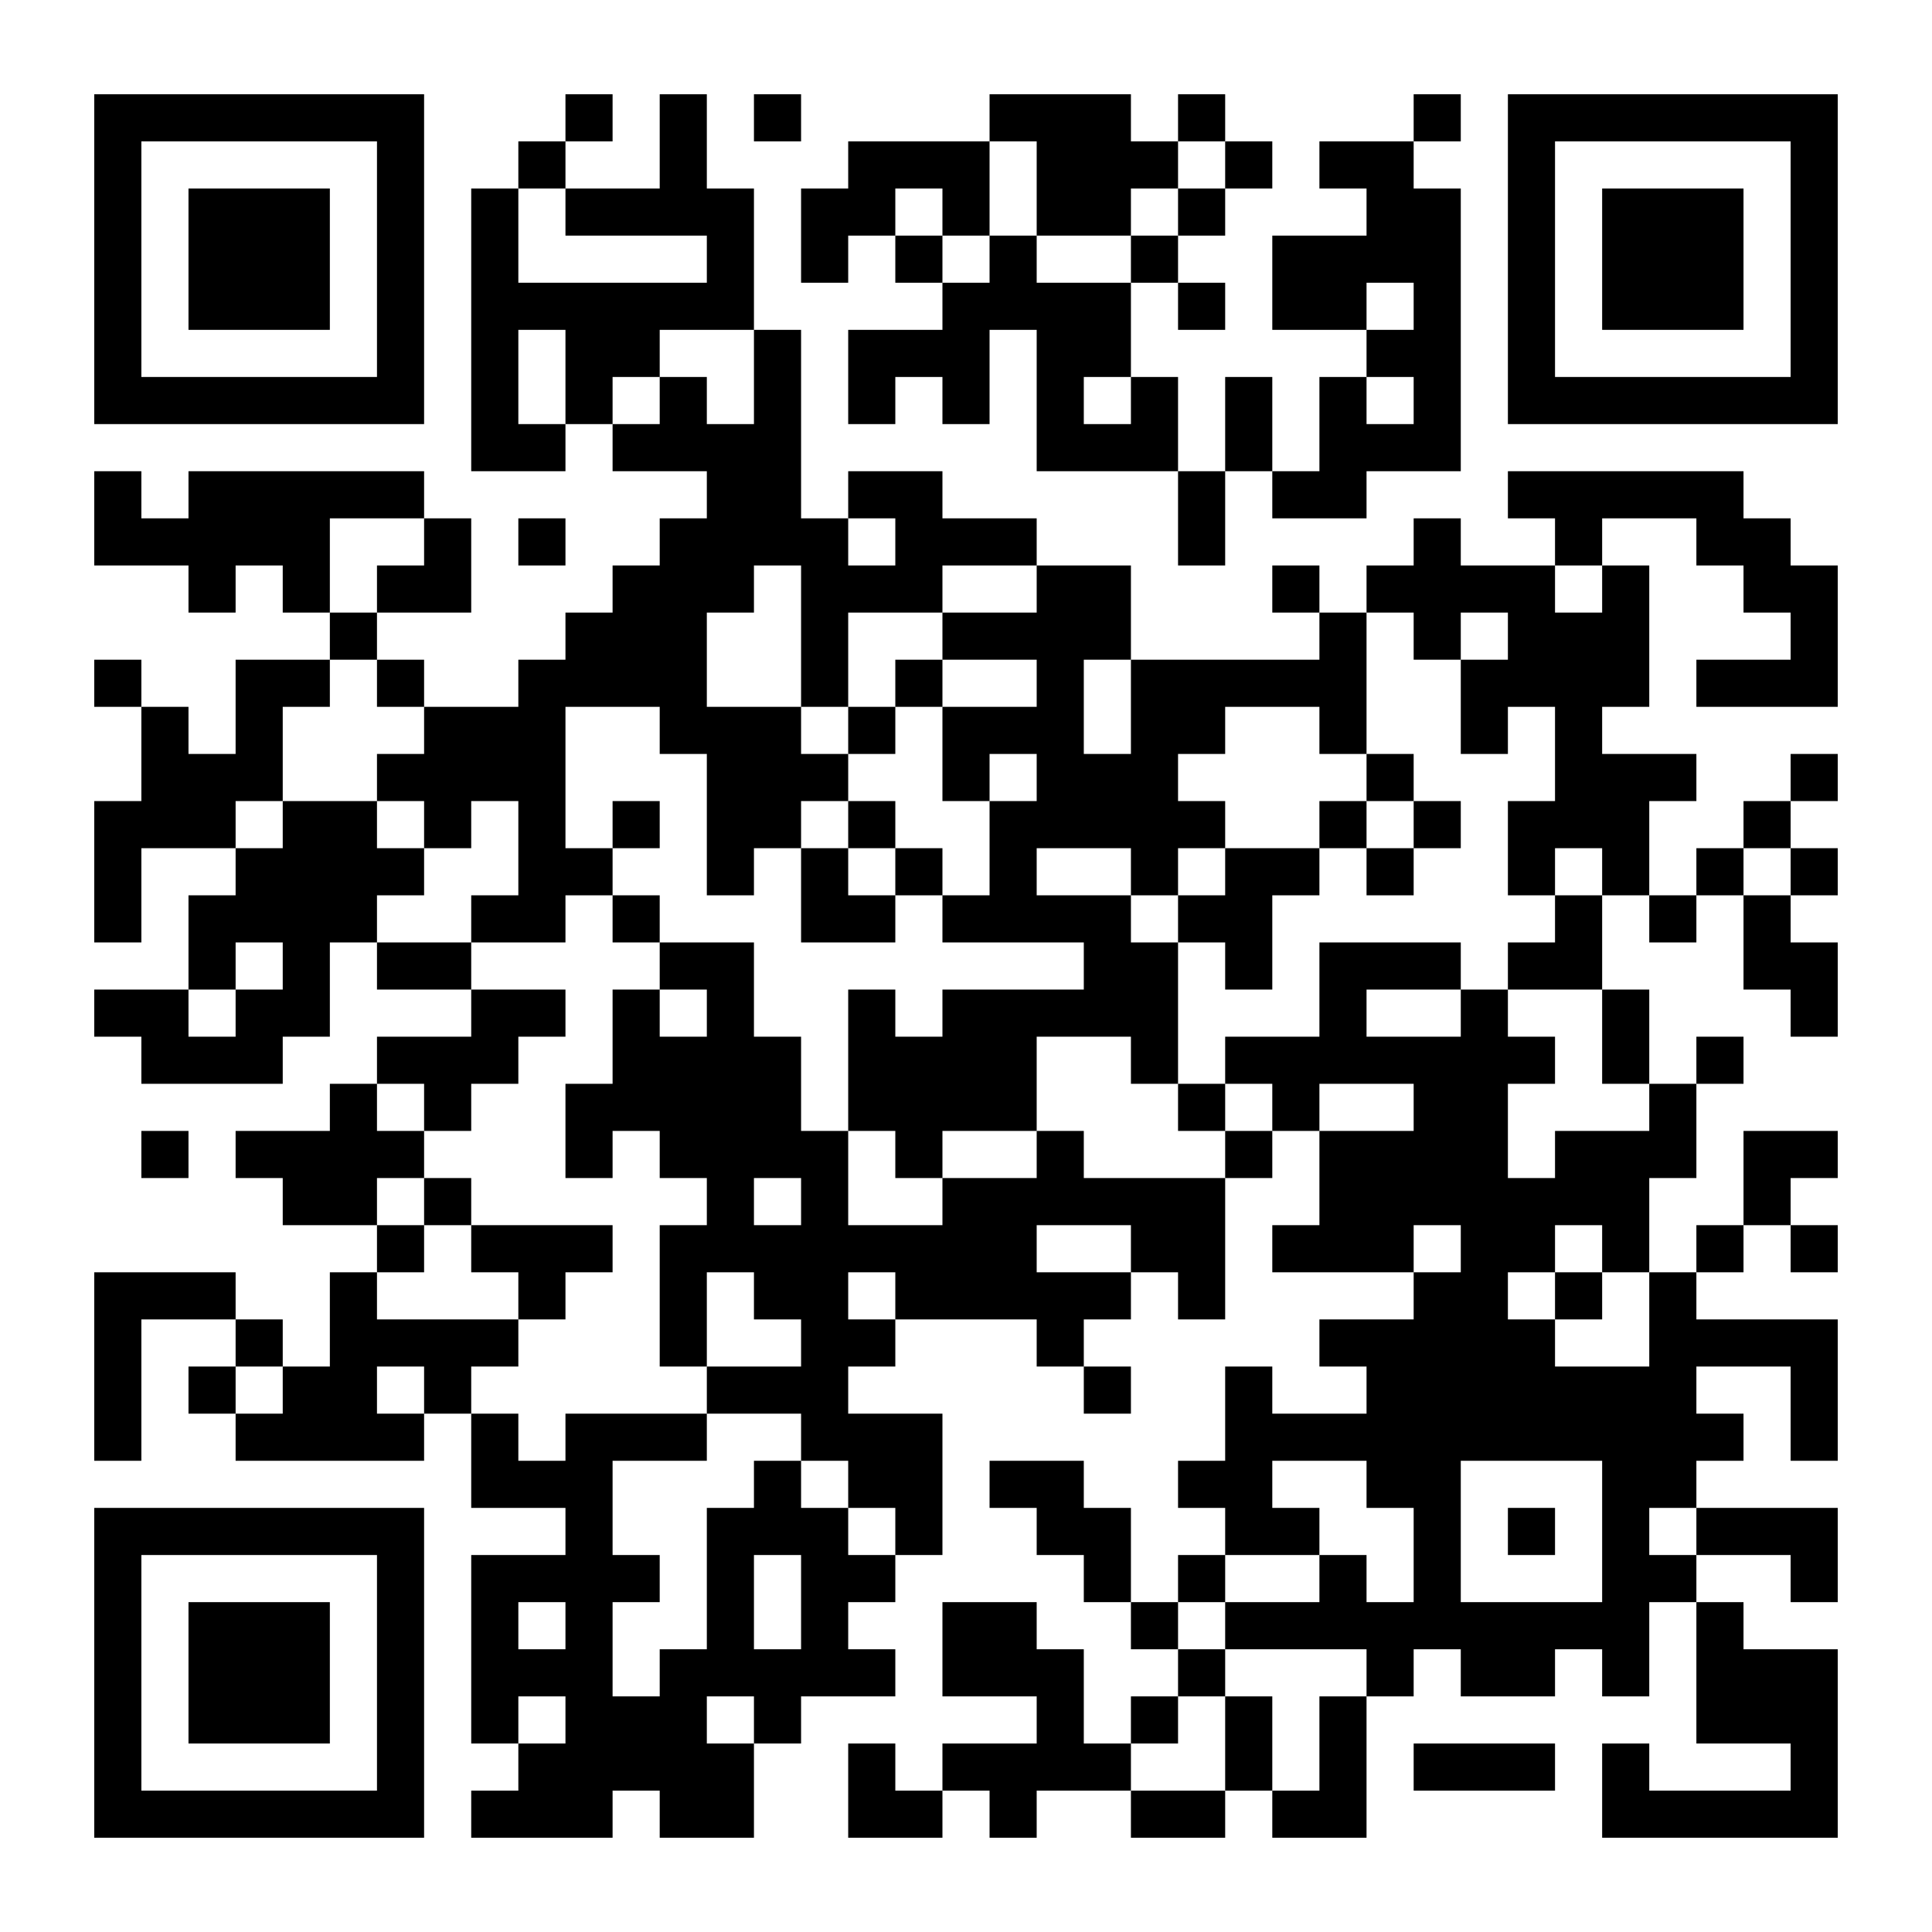
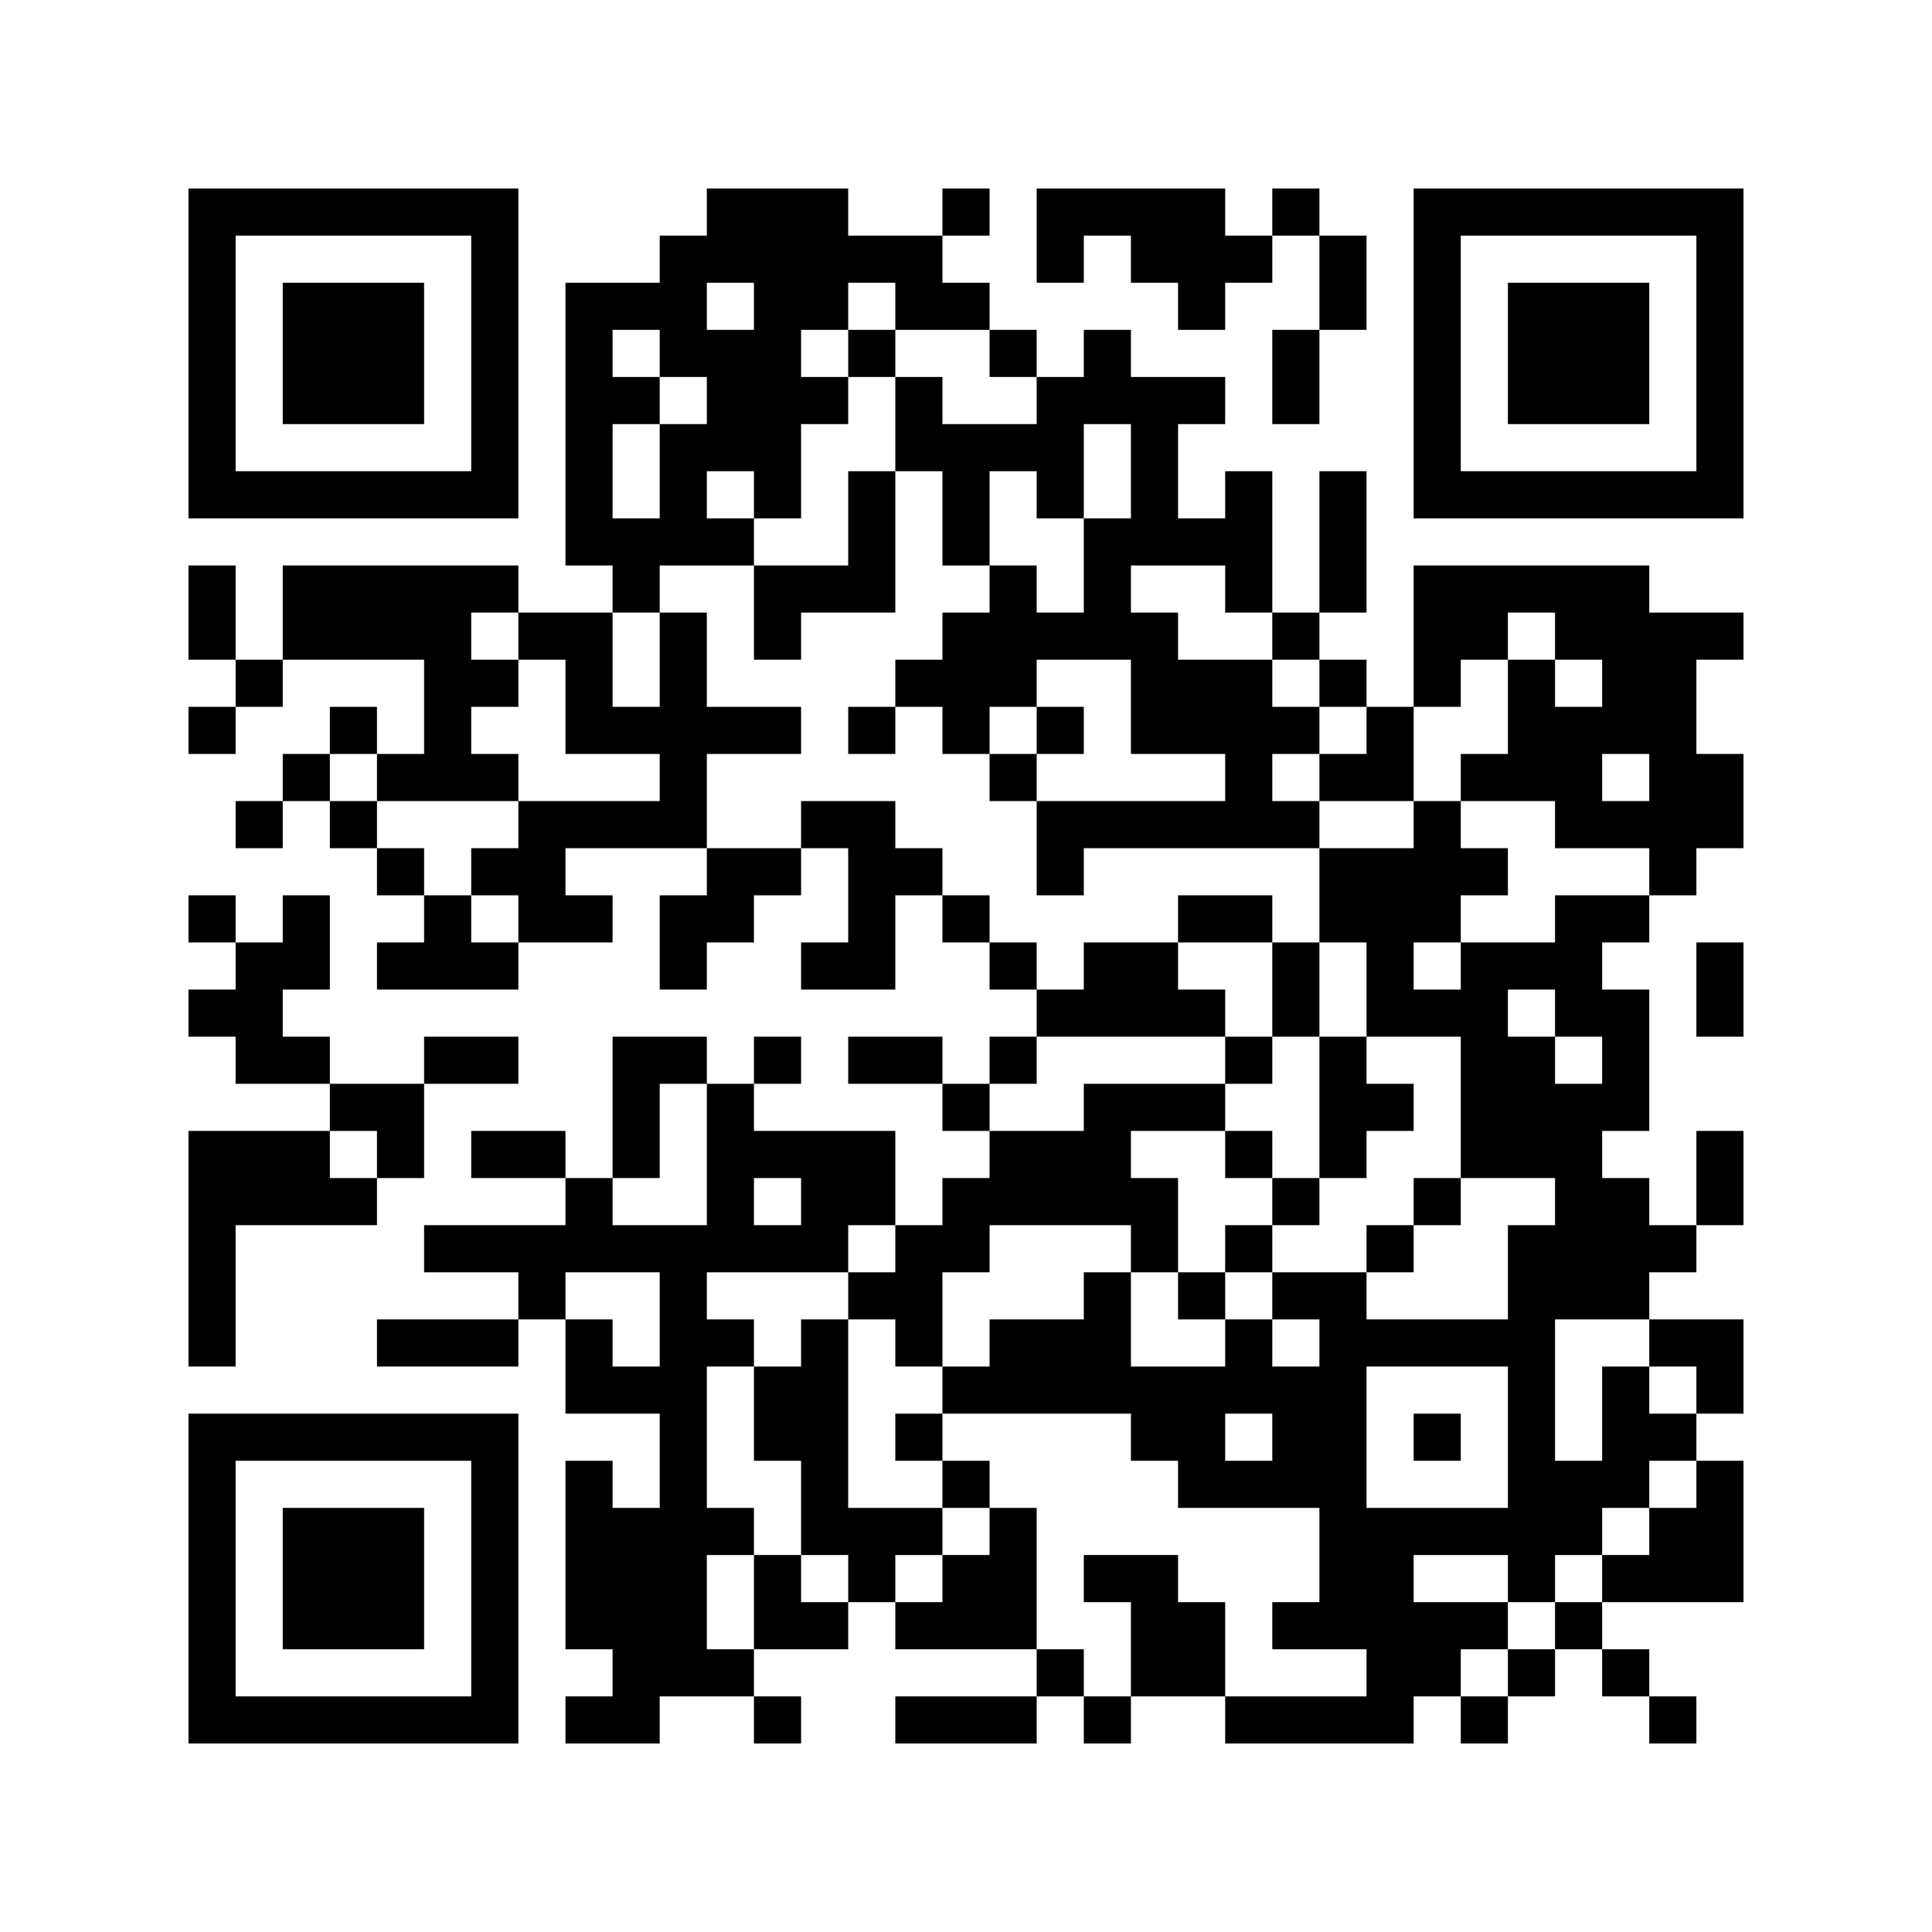
<svg xmlns="http://www.w3.org/2000/svg" width="41mm" height="41mm" version="1.1" viewBox="0 0 41 41" fill_color="#7A1E2B" back_color="#FFFFFF">
-   <path d="M2,2H3V3H2zM3,2H4V3H3zM4,2H5V3H4zM5,2H6V3H5zM6,2H7V3H6zM7,2H8V3H7zM8,2H9V3H8zM12,2H13V3H12zM14,2H15V3H14zM16,2H17V3H16zM21,2H22V3H21zM22,2H23V3H22zM23,2H24V3H23zM25,2H26V3H25zM30,2H31V3H30zM32,2H33V3H32zM33,2H34V3H33zM34,2H35V3H34zM35,2H36V3H35zM36,2H37V3H36zM37,2H38V3H37zM38,2H39V3H38zM2,3H3V4H2zM8,3H9V4H8zM11,3H12V4H11zM14,3H15V4H14zM18,3H19V4H18zM19,3H20V4H19zM20,3H21V4H20zM22,3H23V4H22zM23,3H24V4H23zM24,3H25V4H24zM26,3H27V4H26zM28,3H29V4H28zM29,3H30V4H29zM32,3H33V4H32zM38,3H39V4H38zM2,4H3V5H2zM4,4H5V5H4zM5,4H6V5H5zM6,4H7V5H6zM8,4H9V5H8zM10,4H11V5H10zM12,4H13V5H12zM13,4H14V5H13zM14,4H15V5H14zM15,4H16V5H15zM17,4H18V5H17zM18,4H19V5H18zM20,4H21V5H20zM22,4H23V5H22zM23,4H24V5H23zM25,4H26V5H25zM29,4H30V5H29zM30,4H31V5H30zM32,4H33V5H32zM34,4H35V5H34zM35,4H36V5H35zM36,4H37V5H36zM38,4H39V5H38zM2,5H3V6H2zM4,5H5V6H4zM5,5H6V6H5zM6,5H7V6H6zM8,5H9V6H8zM10,5H11V6H10zM15,5H16V6H15zM17,5H18V6H17zM19,5H20V6H19zM21,5H22V6H21zM24,5H25V6H24zM27,5H28V6H27zM28,5H29V6H28zM29,5H30V6H29zM30,5H31V6H30zM32,5H33V6H32zM34,5H35V6H34zM35,5H36V6H35zM36,5H37V6H36zM38,5H39V6H38zM2,6H3V7H2zM4,6H5V7H4zM5,6H6V7H5zM6,6H7V7H6zM8,6H9V7H8zM10,6H11V7H10zM11,6H12V7H11zM12,6H13V7H12zM13,6H14V7H13zM14,6H15V7H14zM15,6H16V7H15zM20,6H21V7H20zM21,6H22V7H21zM22,6H23V7H22zM23,6H24V7H23zM25,6H26V7H25zM27,6H28V7H27zM28,6H29V7H28zM30,6H31V7H30zM32,6H33V7H32zM34,6H35V7H34zM35,6H36V7H35zM36,6H37V7H36zM38,6H39V7H38zM2,7H3V8H2zM8,7H9V8H8zM10,7H11V8H10zM12,7H13V8H12zM13,7H14V8H13zM16,7H17V8H16zM18,7H19V8H18zM19,7H20V8H19zM20,7H21V8H20zM22,7H23V8H22zM23,7H24V8H23zM29,7H30V8H29zM30,7H31V8H30zM32,7H33V8H32zM38,7H39V8H38zM2,8H3V9H2zM3,8H4V9H3zM4,8H5V9H4zM5,8H6V9H5zM6,8H7V9H6zM7,8H8V9H7zM8,8H9V9H8zM10,8H11V9H10zM12,8H13V9H12zM14,8H15V9H14zM16,8H17V9H16zM18,8H19V9H18zM20,8H21V9H20zM22,8H23V9H22zM24,8H25V9H24zM26,8H27V9H26zM28,8H29V9H28zM30,8H31V9H30zM32,8H33V9H32zM33,8H34V9H33zM34,8H35V9H34zM35,8H36V9H35zM36,8H37V9H36zM37,8H38V9H37zM38,8H39V9H38zM10,9H11V10H10zM11,9H12V10H11zM13,9H14V10H13zM14,9H15V10H14zM15,9H16V10H15zM16,9H17V10H16zM22,9H23V10H22zM23,9H24V10H23zM24,9H25V10H24zM26,9H27V10H26zM28,9H29V10H28zM29,9H30V10H29zM30,9H31V10H30zM2,10H3V11H2zM4,10H5V11H4zM5,10H6V11H5zM6,10H7V11H6zM7,10H8V11H7zM8,10H9V11H8zM15,10H16V11H15zM16,10H17V11H16zM18,10H19V11H18zM19,10H20V11H19zM25,10H26V11H25zM27,10H28V11H27zM28,10H29V11H28zM32,10H33V11H32zM33,10H34V11H33zM34,10H35V11H34zM35,10H36V11H35zM36,10H37V11H36zM2,11H3V12H2zM3,11H4V12H3zM4,11H5V12H4zM5,11H6V12H5zM6,11H7V12H6zM9,11H10V12H9zM11,11H12V12H11zM14,11H15V12H14zM15,11H16V12H15zM16,11H17V12H16zM17,11H18V12H17zM19,11H20V12H19zM20,11H21V12H20zM21,11H22V12H21zM25,11H26V12H25zM30,11H31V12H30zM33,11H34V12H33zM36,11H37V12H36zM37,11H38V12H37zM4,12H5V13H4zM6,12H7V13H6zM8,12H9V13H8zM9,12H10V13H9zM13,12H14V13H13zM14,12H15V13H14zM15,12H16V13H15zM17,12H18V13H17zM18,12H19V13H18zM19,12H20V13H19zM22,12H23V13H22zM23,12H24V13H23zM27,12H28V13H27zM29,12H30V13H29zM30,12H31V13H30zM31,12H32V13H31zM32,12H33V13H32zM34,12H35V13H34zM37,12H38V13H37zM38,12H39V13H38zM7,13H8V14H7zM12,13H13V14H12zM13,13H14V14H13zM14,13H15V14H14zM17,13H18V14H17zM20,13H21V14H20zM21,13H22V14H21zM22,13H23V14H22zM23,13H24V14H23zM28,13H29V14H28zM30,13H31V14H30zM32,13H33V14H32zM33,13H34V14H33zM34,13H35V14H34zM38,13H39V14H38zM2,14H3V15H2zM5,14H6V15H5zM6,14H7V15H6zM8,14H9V15H8zM11,14H12V15H11zM12,14H13V15H12zM13,14H14V15H13zM14,14H15V15H14zM17,14H18V15H17zM19,14H20V15H19zM22,14H23V15H22zM24,14H25V15H24zM25,14H26V15H25zM26,14H27V15H26zM27,14H28V15H27zM28,14H29V15H28zM31,14H32V15H31zM32,14H33V15H32zM33,14H34V15H33zM34,14H35V15H34zM36,14H37V15H36zM37,14H38V15H37zM38,14H39V15H38zM3,15H4V16H3zM5,15H6V16H5zM9,15H10V16H9zM10,15H11V16H10zM11,15H12V16H11zM14,15H15V16H14zM15,15H16V16H15zM16,15H17V16H16zM18,15H19V16H18zM20,15H21V16H20zM21,15H22V16H21zM22,15H23V16H22zM24,15H25V16H24zM25,15H26V16H25zM28,15H29V16H28zM31,15H32V16H31zM33,15H34V16H33zM3,16H4V17H3zM4,16H5V17H4zM5,16H6V17H5zM8,16H9V17H8zM9,16H10V17H9zM10,16H11V17H10zM11,16H12V17H11zM15,16H16V17H15zM16,16H17V17H16zM17,16H18V17H17zM20,16H21V17H20zM22,16H23V17H22zM23,16H24V17H23zM24,16H25V17H24zM29,16H30V17H29zM33,16H34V17H33zM34,16H35V17H34zM35,16H36V17H35zM38,16H39V17H38zM2,17H3V18H2zM3,17H4V18H3zM4,17H5V18H4zM6,17H7V18H6zM7,17H8V18H7zM9,17H10V18H9zM11,17H12V18H11zM13,17H14V18H13zM15,17H16V18H15zM16,17H17V18H16zM18,17H19V18H18zM21,17H22V18H21zM22,17H23V18H22zM23,17H24V18H23zM24,17H25V18H24zM25,17H26V18H25zM28,17H29V18H28zM30,17H31V18H30zM32,17H33V18H32zM33,17H34V18H33zM34,17H35V18H34zM37,17H38V18H37zM2,18H3V19H2zM5,18H6V19H5zM6,18H7V19H6zM7,18H8V19H7zM8,18H9V19H8zM11,18H12V19H11zM12,18H13V19H12zM15,18H16V19H15zM17,18H18V19H17zM19,18H20V19H19zM21,18H22V19H21zM24,18H25V19H24zM26,18H27V19H26zM27,18H28V19H27zM29,18H30V19H29zM32,18H33V19H32zM34,18H35V19H34zM36,18H37V19H36zM38,18H39V19H38zM2,19H3V20H2zM4,19H5V20H4zM5,19H6V20H5zM6,19H7V20H6zM7,19H8V20H7zM10,19H11V20H10zM11,19H12V20H11zM13,19H14V20H13zM17,19H18V20H17zM18,19H19V20H18zM20,19H21V20H20zM21,19H22V20H21zM22,19H23V20H22zM23,19H24V20H23zM25,19H26V20H25zM26,19H27V20H26zM33,19H34V20H33zM35,19H36V20H35zM37,19H38V20H37zM4,20H5V21H4zM6,20H7V21H6zM8,20H9V21H8zM9,20H10V21H9zM14,20H15V21H14zM15,20H16V21H15zM23,20H24V21H23zM24,20H25V21H24zM26,20H27V21H26zM28,20H29V21H28zM29,20H30V21H29zM30,20H31V21H30zM32,20H33V21H32zM33,20H34V21H33zM37,20H38V21H37zM38,20H39V21H38zM2,21H3V22H2zM3,21H4V22H3zM5,21H6V22H5zM6,21H7V22H6zM10,21H11V22H10zM11,21H12V22H11zM13,21H14V22H13zM15,21H16V22H15zM18,21H19V22H18zM20,21H21V22H20zM21,21H22V22H21zM22,21H23V22H22zM23,21H24V22H23zM24,21H25V22H24zM28,21H29V22H28zM31,21H32V22H31zM34,21H35V22H34zM38,21H39V22H38zM3,22H4V23H3zM4,22H5V23H4zM5,22H6V23H5zM8,22H9V23H8zM9,22H10V23H9zM10,22H11V23H10zM13,22H14V23H13zM14,22H15V23H14zM15,22H16V23H15zM16,22H17V23H16zM18,22H19V23H18zM19,22H20V23H19zM20,22H21V23H20zM21,22H22V23H21zM24,22H25V23H24zM26,22H27V23H26zM27,22H28V23H27zM28,22H29V23H28zM29,22H30V23H29zM30,22H31V23H30zM31,22H32V23H31zM32,22H33V23H32zM34,22H35V23H34zM36,22H37V23H36zM7,23H8V24H7zM9,23H10V24H9zM12,23H13V24H12zM13,23H14V24H13zM14,23H15V24H14zM15,23H16V24H15zM16,23H17V24H16zM18,23H19V24H18zM19,23H20V24H19zM20,23H21V24H20zM21,23H22V24H21zM25,23H26V24H25zM27,23H28V24H27zM30,23H31V24H30zM31,23H32V24H31zM35,23H36V24H35zM3,24H4V25H3zM5,24H6V25H5zM6,24H7V25H6zM7,24H8V25H7zM8,24H9V25H8zM12,24H13V25H12zM14,24H15V25H14zM15,24H16V25H15zM16,24H17V25H16zM17,24H18V25H17zM19,24H20V25H19zM22,24H23V25H22zM26,24H27V25H26zM28,24H29V25H28zM29,24H30V25H29zM30,24H31V25H30zM31,24H32V25H31zM33,24H34V25H33zM34,24H35V25H34zM35,24H36V25H35zM37,24H38V25H37zM38,24H39V25H38zM6,25H7V26H6zM7,25H8V26H7zM9,25H10V26H9zM15,25H16V26H15zM17,25H18V26H17zM20,25H21V26H20zM21,25H22V26H21zM22,25H23V26H22zM23,25H24V26H23zM24,25H25V26H24zM25,25H26V26H25zM28,25H29V26H28zM29,25H30V26H29zM30,25H31V26H30zM31,25H32V26H31zM32,25H33V26H32zM33,25H34V26H33zM34,25H35V26H34zM37,25H38V26H37zM8,26H9V27H8zM10,26H11V27H10zM11,26H12V27H11zM12,26H13V27H12zM14,26H15V27H14zM15,26H16V27H15zM16,26H17V27H16zM17,26H18V27H17zM18,26H19V27H18zM19,26H20V27H19zM20,26H21V27H20zM21,26H22V27H21zM24,26H25V27H24zM25,26H26V27H25zM27,26H28V27H27zM28,26H29V27H28zM29,26H30V27H29zM31,26H32V27H31zM32,26H33V27H32zM34,26H35V27H34zM36,26H37V27H36zM38,26H39V27H38zM2,27H3V28H2zM3,27H4V28H3zM4,27H5V28H4zM7,27H8V28H7zM11,27H12V28H11zM14,27H15V28H14zM16,27H17V28H16zM17,27H18V28H17zM19,27H20V28H19zM20,27H21V28H20zM21,27H22V28H21zM22,27H23V28H22zM23,27H24V28H23zM25,27H26V28H25zM30,27H31V28H30zM31,27H32V28H31zM33,27H34V28H33zM35,27H36V28H35zM2,28H3V29H2zM5,28H6V29H5zM7,28H8V29H7zM8,28H9V29H8zM9,28H10V29H9zM10,28H11V29H10zM14,28H15V29H14zM17,28H18V29H17zM18,28H19V29H18zM22,28H23V29H22zM28,28H29V29H28zM29,28H30V29H29zM30,28H31V29H30zM31,28H32V29H31zM32,28H33V29H32zM35,28H36V29H35zM36,28H37V29H36zM37,28H38V29H37zM38,28H39V29H38zM2,29H3V30H2zM4,29H5V30H4zM6,29H7V30H6zM7,29H8V30H7zM9,29H10V30H9zM15,29H16V30H15zM16,29H17V30H16zM17,29H18V30H17zM23,29H24V30H23zM26,29H27V30H26zM29,29H30V30H29zM30,29H31V30H30zM31,29H32V30H31zM32,29H33V30H32zM33,29H34V30H33zM34,29H35V30H34zM35,29H36V30H35zM38,29H39V30H38zM2,30H3V31H2zM5,30H6V31H5zM6,30H7V31H6zM7,30H8V31H7zM8,30H9V31H8zM10,30H11V31H10zM12,30H13V31H12zM13,30H14V31H13zM14,30H15V31H14zM17,30H18V31H17zM18,30H19V31H18zM19,30H20V31H19zM26,30H27V31H26zM27,30H28V31H27zM28,30H29V31H28zM29,30H30V31H29zM30,30H31V31H30zM31,30H32V31H31zM32,30H33V31H32zM33,30H34V31H33zM34,30H35V31H34zM35,30H36V31H35zM36,30H37V31H36zM38,30H39V31H38zM10,31H11V32H10zM11,31H12V32H11zM12,31H13V32H12zM16,31H17V32H16zM18,31H19V32H18zM19,31H20V32H19zM21,31H22V32H21zM22,31H23V32H22zM25,31H26V32H25zM26,31H27V32H26zM29,31H30V32H29zM30,31H31V32H30zM34,31H35V32H34zM35,31H36V32H35zM2,32H3V33H2zM3,32H4V33H3zM4,32H5V33H4zM5,32H6V33H5zM6,32H7V33H6zM7,32H8V33H7zM8,32H9V33H8zM12,32H13V33H12zM15,32H16V33H15zM16,32H17V33H16zM17,32H18V33H17zM19,32H20V33H19zM22,32H23V33H22zM23,32H24V33H23zM26,32H27V33H26zM27,32H28V33H27zM30,32H31V33H30zM32,32H33V33H32zM34,32H35V33H34zM36,32H37V33H36zM37,32H38V33H37zM38,32H39V33H38zM2,33H3V34H2zM8,33H9V34H8zM10,33H11V34H10zM11,33H12V34H11zM12,33H13V34H12zM13,33H14V34H13zM15,33H16V34H15zM17,33H18V34H17zM18,33H19V34H18zM23,33H24V34H23zM25,33H26V34H25zM28,33H29V34H28zM30,33H31V34H30zM34,33H35V34H34zM35,33H36V34H35zM38,33H39V34H38zM2,34H3V35H2zM4,34H5V35H4zM5,34H6V35H5zM6,34H7V35H6zM8,34H9V35H8zM10,34H11V35H10zM12,34H13V35H12zM15,34H16V35H15zM17,34H18V35H17zM20,34H21V35H20zM21,34H22V35H21zM24,34H25V35H24zM26,34H27V35H26zM27,34H28V35H27zM28,34H29V35H28zM29,34H30V35H29zM30,34H31V35H30zM31,34H32V35H31zM32,34H33V35H32zM33,34H34V35H33zM34,34H35V35H34zM36,34H37V35H36zM2,35H3V36H2zM4,35H5V36H4zM5,35H6V36H5zM6,35H7V36H6zM8,35H9V36H8zM10,35H11V36H10zM11,35H12V36H11zM12,35H13V36H12zM14,35H15V36H14zM15,35H16V36H15zM16,35H17V36H16zM17,35H18V36H17zM18,35H19V36H18zM20,35H21V36H20zM21,35H22V36H21zM22,35H23V36H22zM25,35H26V36H25zM29,35H30V36H29zM31,35H32V36H31zM32,35H33V36H32zM34,35H35V36H34zM36,35H37V36H36zM37,35H38V36H37zM38,35H39V36H38zM2,36H3V37H2zM4,36H5V37H4zM5,36H6V37H5zM6,36H7V37H6zM8,36H9V37H8zM10,36H11V37H10zM12,36H13V37H12zM13,36H14V37H13zM14,36H15V37H14zM16,36H17V37H16zM22,36H23V37H22zM24,36H25V37H24zM26,36H27V37H26zM28,36H29V37H28zM36,36H37V37H36zM37,36H38V37H37zM38,36H39V37H38zM2,37H3V38H2zM8,37H9V38H8zM11,37H12V38H11zM12,37H13V38H12zM13,37H14V38H13zM14,37H15V38H14zM15,37H16V38H15zM18,37H19V38H18zM20,37H21V38H20zM21,37H22V38H21zM22,37H23V38H22zM23,37H24V38H23zM26,37H27V38H26zM28,37H29V38H28zM30,37H31V38H30zM31,37H32V38H31zM32,37H33V38H32zM34,37H35V38H34zM38,37H39V38H38zM2,38H3V39H2zM3,38H4V39H3zM4,38H5V39H4zM5,38H6V39H5zM6,38H7V39H6zM7,38H8V39H7zM8,38H9V39H8zM10,38H11V39H10zM11,38H12V39H11zM12,38H13V39H12zM14,38H15V39H14zM15,38H16V39H15zM18,38H19V39H18zM19,38H20V39H19zM21,38H22V39H21zM24,38H25V39H24zM25,38H26V39H25zM27,38H28V39H27zM28,38H29V39H28zM34,38H35V39H34zM35,38H36V39H35zM36,38H37V39H36zM37,38H38V39H37zM38,38H39V39H38z" id="qr-path" fill="#000000" fill-opacity="1" fill-rule="nonzero" stroke="none" />
+   <path d="M4,4H5V5H4zM5,4H6V5H5zM6,4H7V5H6zM7,4H8V5H7zM8,4H9V5H8zM9,4H10V5H9zM10,4H11V5H10zM15,4H16V5H15zM16,4H17V5H16zM17,4H18V5H17zM20,4H21V5H20zM22,4H23V5H22zM23,4H24V5H23zM24,4H25V5H24zM25,4H26V5H25zM27,4H28V5H27zM30,4H31V5H30zM31,4H32V5H31zM32,4H33V5H32zM33,4H34V5H33zM34,4H35V5H34zM35,4H36V5H35zM36,4H37V5H36zM4,5H5V6H4zM10,5H11V6H10zM14,5H15V6H14zM15,5H16V6H15zM16,5H17V6H16zM17,5H18V6H17zM18,5H19V6H18zM19,5H20V6H19zM22,5H23V6H22zM24,5H25V6H24zM25,5H26V6H25zM26,5H27V6H26zM28,5H29V6H28zM30,5H31V6H30zM36,5H37V6H36zM4,6H5V7H4zM6,6H7V7H6zM7,6H8V7H7zM8,6H9V7H8zM10,6H11V7H10zM12,6H13V7H12zM13,6H14V7H13zM14,6H15V7H14zM16,6H17V7H16zM17,6H18V7H17zM19,6H20V7H19zM20,6H21V7H20zM25,6H26V7H25zM28,6H29V7H28zM30,6H31V7H30zM32,6H33V7H32zM33,6H34V7H33zM34,6H35V7H34zM36,6H37V7H36zM4,7H5V8H4zM6,7H7V8H6zM7,7H8V8H7zM8,7H9V8H8zM10,7H11V8H10zM12,7H13V8H12zM14,7H15V8H14zM15,7H16V8H15zM16,7H17V8H16zM18,7H19V8H18zM21,7H22V8H21zM23,7H24V8H23zM27,7H28V8H27zM30,7H31V8H30zM32,7H33V8H32zM33,7H34V8H33zM34,7H35V8H34zM36,7H37V8H36zM4,8H5V9H4zM6,8H7V9H6zM7,8H8V9H7zM8,8H9V9H8zM10,8H11V9H10zM12,8H13V9H12zM13,8H14V9H13zM15,8H16V9H15zM16,8H17V9H16zM17,8H18V9H17zM19,8H20V9H19zM22,8H23V9H22zM23,8H24V9H23zM24,8H25V9H24zM25,8H26V9H25zM27,8H28V9H27zM30,8H31V9H30zM32,8H33V9H32zM33,8H34V9H33zM34,8H35V9H34zM36,8H37V9H36zM4,9H5V10H4zM10,9H11V10H10zM12,9H13V10H12zM14,9H15V10H14zM15,9H16V10H15zM16,9H17V10H16zM19,9H20V10H19zM20,9H21V10H20zM21,9H22V10H21zM22,9H23V10H22zM24,9H25V10H24zM30,9H31V10H30zM36,9H37V10H36zM4,10H5V11H4zM5,10H6V11H5zM6,10H7V11H6zM7,10H8V11H7zM8,10H9V11H8zM9,10H10V11H9zM10,10H11V11H10zM12,10H13V11H12zM14,10H15V11H14zM16,10H17V11H16zM18,10H19V11H18zM20,10H21V11H20zM22,10H23V11H22zM24,10H25V11H24zM26,10H27V11H26zM28,10H29V11H28zM30,10H31V11H30zM31,10H32V11H31zM32,10H33V11H32zM33,10H34V11H33zM34,10H35V11H34zM35,10H36V11H35zM36,10H37V11H36zM12,11H13V12H12zM13,11H14V12H13zM14,11H15V12H14zM15,11H16V12H15zM18,11H19V12H18zM20,11H21V12H20zM23,11H24V12H23zM24,11H25V12H24zM25,11H26V12H25zM26,11H27V12H26zM28,11H29V12H28zM4,12H5V13H4zM6,12H7V13H6zM7,12H8V13H7zM8,12H9V13H8zM9,12H10V13H9zM10,12H11V13H10zM13,12H14V13H13zM16,12H17V13H16zM17,12H18V13H17zM18,12H19V13H18zM21,12H22V13H21zM23,12H24V13H23zM26,12H27V13H26zM28,12H29V13H28zM30,12H31V13H30zM31,12H32V13H31zM32,12H33V13H32zM33,12H34V13H33zM34,12H35V13H34zM4,13H5V14H4zM6,13H7V14H6zM7,13H8V14H7zM8,13H9V14H8zM9,13H10V14H9zM11,13H12V14H11zM12,13H13V14H12zM14,13H15V14H14zM16,13H17V14H16zM20,13H21V14H20zM21,13H22V14H21zM22,13H23V14H22zM23,13H24V14H23zM24,13H25V14H24zM27,13H28V14H27zM30,13H31V14H30zM31,13H32V14H31zM33,13H34V14H33zM34,13H35V14H34zM35,13H36V14H35zM36,13H37V14H36zM5,14H6V15H5zM9,14H10V15H9zM10,14H11V15H10zM12,14H13V15H12zM14,14H15V15H14zM19,14H20V15H19zM20,14H21V15H20zM21,14H22V15H21zM24,14H25V15H24zM25,14H26V15H25zM26,14H27V15H26zM28,14H29V15H28zM30,14H31V15H30zM32,14H33V15H32zM34,14H35V15H34zM35,14H36V15H35zM4,15H5V16H4zM7,15H8V16H7zM9,15H10V16H9zM12,15H13V16H12zM13,15H14V16H13zM14,15H15V16H14zM15,15H16V16H15zM16,15H17V16H16zM18,15H19V16H18zM20,15H21V16H20zM22,15H23V16H22zM24,15H25V16H24zM25,15H26V16H25zM26,15H27V16H26zM27,15H28V16H27zM29,15H30V16H29zM32,15H33V16H32zM33,15H34V16H33zM34,15H35V16H34zM35,15H36V16H35zM6,16H7V17H6zM8,16H9V17H8zM9,16H10V17H9zM10,16H11V17H10zM14,16H15V17H14zM21,16H22V17H21zM26,16H27V17H26zM28,16H29V17H28zM29,16H30V17H29zM31,16H32V17H31zM32,16H33V17H32zM33,16H34V17H33zM35,16H36V17H35zM36,16H37V17H36zM5,17H6V18H5zM7,17H8V18H7zM11,17H12V18H11zM12,17H13V18H12zM13,17H14V18H13zM14,17H15V18H14zM17,17H18V18H17zM18,17H19V18H18zM22,17H23V18H22zM23,17H24V18H23zM24,17H25V18H24zM25,17H26V18H25zM26,17H27V18H26zM27,17H28V18H27zM30,17H31V18H30zM33,17H34V18H33zM34,17H35V18H34zM35,17H36V18H35zM36,17H37V18H36zM8,18H9V19H8zM10,18H11V19H10zM11,18H12V19H11zM15,18H16V19H15zM16,18H17V19H16zM18,18H19V19H18zM19,18H20V19H19zM22,18H23V19H22zM28,18H29V19H28zM29,18H30V19H29zM30,18H31V19H30zM31,18H32V19H31zM35,18H36V19H35zM4,19H5V20H4zM6,19H7V20H6zM9,19H10V20H9zM11,19H12V20H11zM12,19H13V20H12zM14,19H15V20H14zM15,19H16V20H15zM18,19H19V20H18zM20,19H21V20H20zM25,19H26V20H25zM26,19H27V20H26zM28,19H29V20H28zM29,19H30V20H29zM30,19H31V20H30zM33,19H34V20H33zM34,19H35V20H34zM5,20H6V21H5zM6,20H7V21H6zM8,20H9V21H8zM9,20H10V21H9zM10,20H11V21H10zM14,20H15V21H14zM17,20H18V21H17zM18,20H19V21H18zM21,20H22V21H21zM23,20H24V21H23zM24,20H25V21H24zM27,20H28V21H27zM29,20H30V21H29zM31,20H32V21H31zM32,20H33V21H32zM33,20H34V21H33zM36,20H37V21H36zM4,21H5V22H4zM5,21H6V22H5zM22,21H23V22H22zM23,21H24V22H23zM24,21H25V22H24zM25,21H26V22H25zM27,21H28V22H27zM29,21H30V22H29zM30,21H31V22H30zM31,21H32V22H31zM33,21H34V22H33zM34,21H35V22H34zM36,21H37V22H36zM5,22H6V23H5zM6,22H7V23H6zM9,22H10V23H9zM10,22H11V23H10zM13,22H14V23H13zM14,22H15V23H14zM16,22H17V23H16zM18,22H19V23H18zM19,22H20V23H19zM21,22H22V23H21zM26,22H27V23H26zM28,22H29V23H28zM31,22H32V23H31zM32,22H33V23H32zM34,22H35V23H34zM7,23H8V24H7zM8,23H9V24H8zM13,23H14V24H13zM15,23H16V24H15zM20,23H21V24H20zM23,23H24V24H23zM24,23H25V24H24zM25,23H26V24H25zM28,23H29V24H28zM29,23H30V24H29zM31,23H32V24H31zM32,23H33V24H32zM33,23H34V24H33zM34,23H35V24H34zM4,24H5V25H4zM5,24H6V25H5zM6,24H7V25H6zM8,24H9V25H8zM10,24H11V25H10zM11,24H12V25H11zM13,24H14V25H13zM15,24H16V25H15zM16,24H17V25H16zM17,24H18V25H17zM18,24H19V25H18zM21,24H22V25H21zM22,24H23V25H22zM23,24H24V25H23zM26,24H27V25H26zM28,24H29V25H28zM31,24H32V25H31zM32,24H33V25H32zM33,24H34V25H33zM36,24H37V25H36zM4,25H5V26H4zM5,25H6V26H5zM6,25H7V26H6zM7,25H8V26H7zM12,25H13V26H12zM15,25H16V26H15zM17,25H18V26H17zM18,25H19V26H18zM20,25H21V26H20zM21,25H22V26H21zM22,25H23V26H22zM23,25H24V26H23zM24,25H25V26H24zM27,25H28V26H27zM30,25H31V26H30zM33,25H34V26H33zM34,25H35V26H34zM36,25H37V26H36zM4,26H5V27H4zM9,26H10V27H9zM10,26H11V27H10zM11,26H12V27H11zM12,26H13V27H12zM13,26H14V27H13zM14,26H15V27H14zM15,26H16V27H15zM16,26H17V27H16zM17,26H18V27H17zM19,26H20V27H19zM20,26H21V27H20zM24,26H25V27H24zM26,26H27V27H26zM29,26H30V27H29zM32,26H33V27H32zM33,26H34V27H33zM34,26H35V27H34zM35,26H36V27H35zM4,27H5V28H4zM11,27H12V28H11zM14,27H15V28H14zM18,27H19V28H18zM19,27H20V28H19zM23,27H24V28H23zM25,27H26V28H25zM27,27H28V28H27zM28,27H29V28H28zM32,27H33V28H32zM33,27H34V28H33zM34,27H35V28H34zM4,28H5V29H4zM8,28H9V29H8zM9,28H10V29H9zM10,28H11V29H10zM12,28H13V29H12zM14,28H15V29H14zM15,28H16V29H15zM17,28H18V29H17zM19,28H20V29H19zM21,28H22V29H21zM22,28H23V29H22zM23,28H24V29H23zM26,28H27V29H26zM28,28H29V29H28zM29,28H30V29H29zM30,28H31V29H30zM31,28H32V29H31zM32,28H33V29H32zM35,28H36V29H35zM36,28H37V29H36zM12,29H13V30H12zM13,29H14V30H13zM14,29H15V30H14zM16,29H17V30H16zM17,29H18V30H17zM20,29H21V30H20zM21,29H22V30H21zM22,29H23V30H22zM23,29H24V30H23zM24,29H25V30H24zM25,29H26V30H25zM26,29H27V30H26zM27,29H28V30H27zM28,29H29V30H28zM32,29H33V30H32zM34,29H35V30H34zM36,29H37V30H36zM4,30H5V31H4zM5,30H6V31H5zM6,30H7V31H6zM7,30H8V31H7zM8,30H9V31H8zM9,30H10V31H9zM10,30H11V31H10zM14,30H15V31H14zM16,30H17V31H16zM17,30H18V31H17zM19,30H20V31H19zM24,30H25V31H24zM25,30H26V31H25zM27,30H28V31H27zM28,30H29V31H28zM30,30H31V31H30zM32,30H33V31H32zM34,30H35V31H34zM35,30H36V31H35zM4,31H5V32H4zM10,31H11V32H10zM12,31H13V32H12zM14,31H15V32H14zM17,31H18V32H17zM20,31H21V32H20zM25,31H26V32H25zM26,31H27V32H26zM27,31H28V32H27zM28,31H29V32H28zM32,31H33V32H32zM33,31H34V32H33zM34,31H35V32H34zM36,31H37V32H36zM4,32H5V33H4zM6,32H7V33H6zM7,32H8V33H7zM8,32H9V33H8zM10,32H11V33H10zM12,32H13V33H12zM13,32H14V33H13zM14,32H15V33H14zM15,32H16V33H15zM17,32H18V33H17zM18,32H19V33H18zM19,32H20V33H19zM21,32H22V33H21zM28,32H29V33H28zM29,32H30V33H29zM30,32H31V33H30zM31,32H32V33H31zM32,32H33V33H32zM33,32H34V33H33zM35,32H36V33H35zM36,32H37V33H36zM4,33H5V34H4zM6,33H7V34H6zM7,33H8V34H7zM8,33H9V34H8zM10,33H11V34H10zM12,33H13V34H12zM13,33H14V34H13zM14,33H15V34H14zM16,33H17V34H16zM18,33H19V34H18zM20,33H21V34H20zM21,33H22V34H21zM23,33H24V34H23zM24,33H25V34H24zM28,33H29V34H28zM29,33H30V34H29zM32,33H33V34H32zM34,33H35V34H34zM35,33H36V34H35zM36,33H37V34H36zM4,34H5V35H4zM6,34H7V35H6zM7,34H8V35H7zM8,34H9V35H8zM10,34H11V35H10zM12,34H13V35H12zM13,34H14V35H13zM14,34H15V35H14zM16,34H17V35H16zM17,34H18V35H17zM19,34H20V35H19zM20,34H21V35H20zM21,34H22V35H21zM24,34H25V35H24zM25,34H26V35H25zM27,34H28V35H27zM28,34H29V35H28zM29,34H30V35H29zM30,34H31V35H30zM31,34H32V35H31zM33,34H34V35H33zM4,35H5V36H4zM10,35H11V36H10zM13,35H14V36H13zM14,35H15V36H14zM15,35H16V36H15zM22,35H23V36H22zM24,35H25V36H24zM25,35H26V36H25zM29,35H30V36H29zM30,35H31V36H30zM32,35H33V36H32zM34,35H35V36H34zM4,36H5V37H4zM5,36H6V37H5zM6,36H7V37H6zM7,36H8V37H7zM8,36H9V37H8zM9,36H10V37H9zM10,36H11V37H10zM12,36H13V37H12zM13,36H14V37H13zM16,36H17V37H16zM19,36H20V37H19zM20,36H21V37H20zM21,36H22V37H21zM23,36H24V37H23zM26,36H27V37H26zM27,36H28V37H27zM28,36H29V37H28zM29,36H30V37H29zM31,36H32V37H31zM35,36H36V37H35z" id="qr-path" fill="#000000" fill-opacity="1" fill-rule="nonzero" stroke="none" />
</svg>
